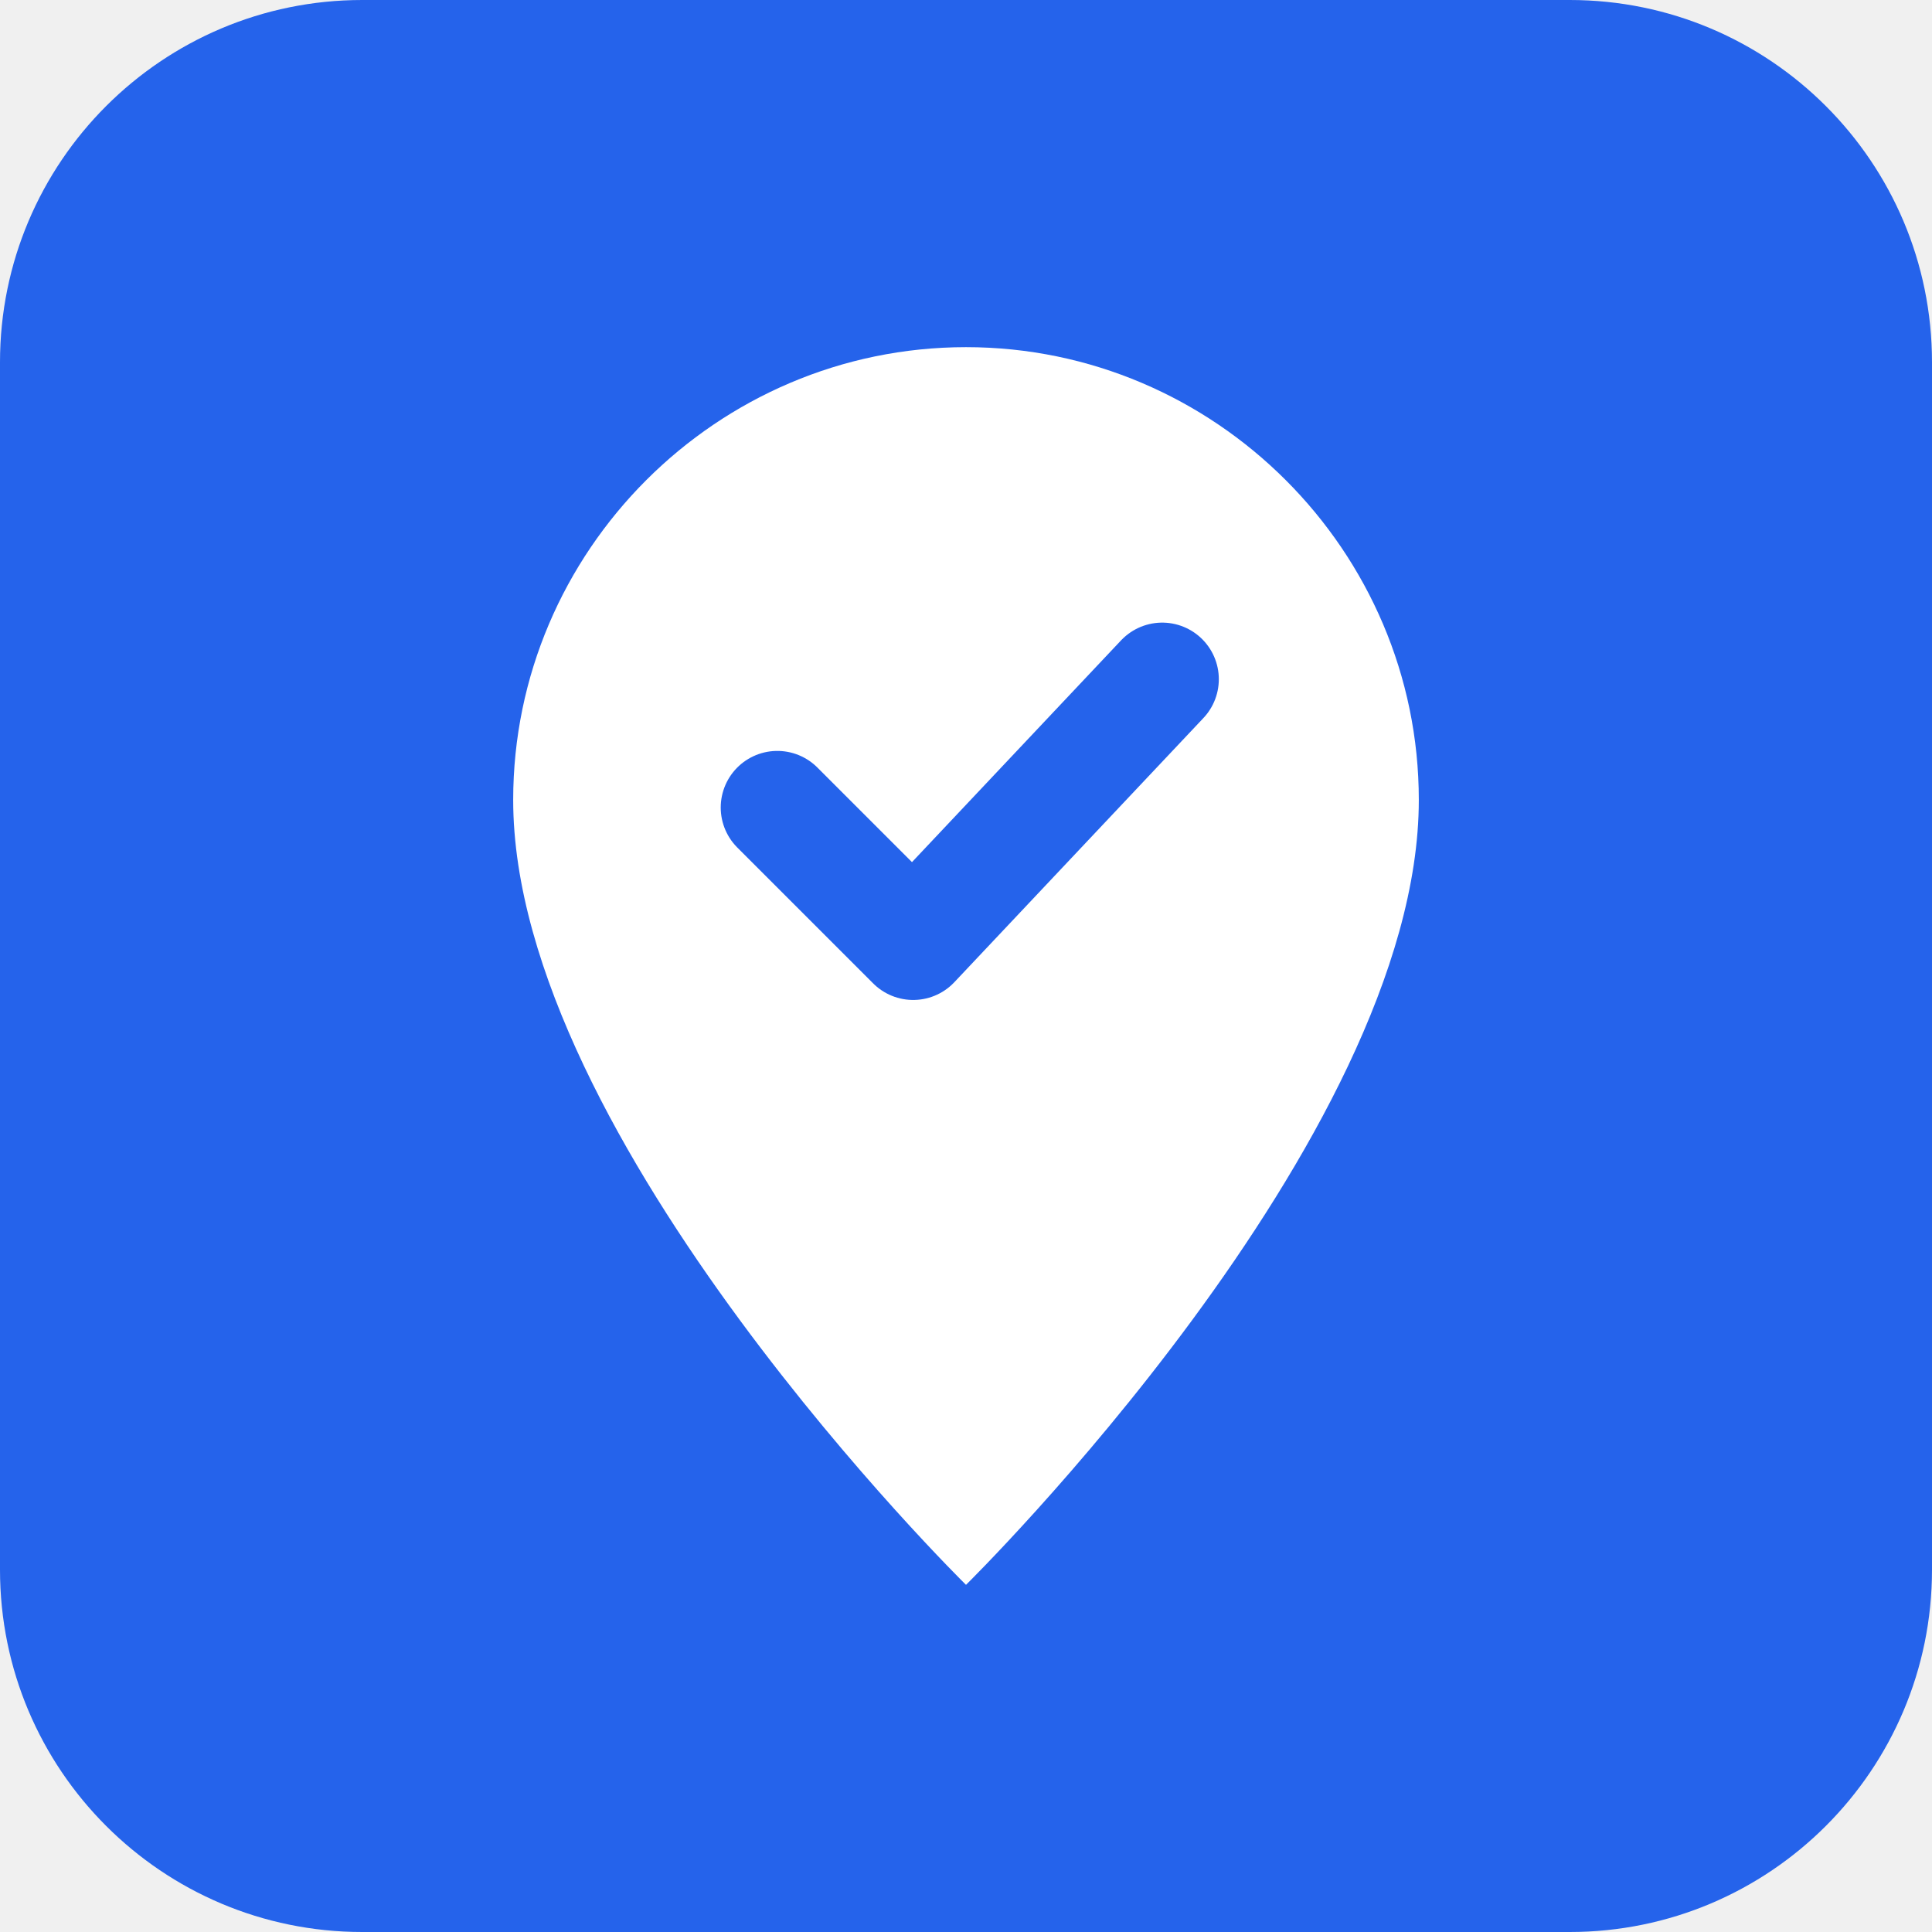
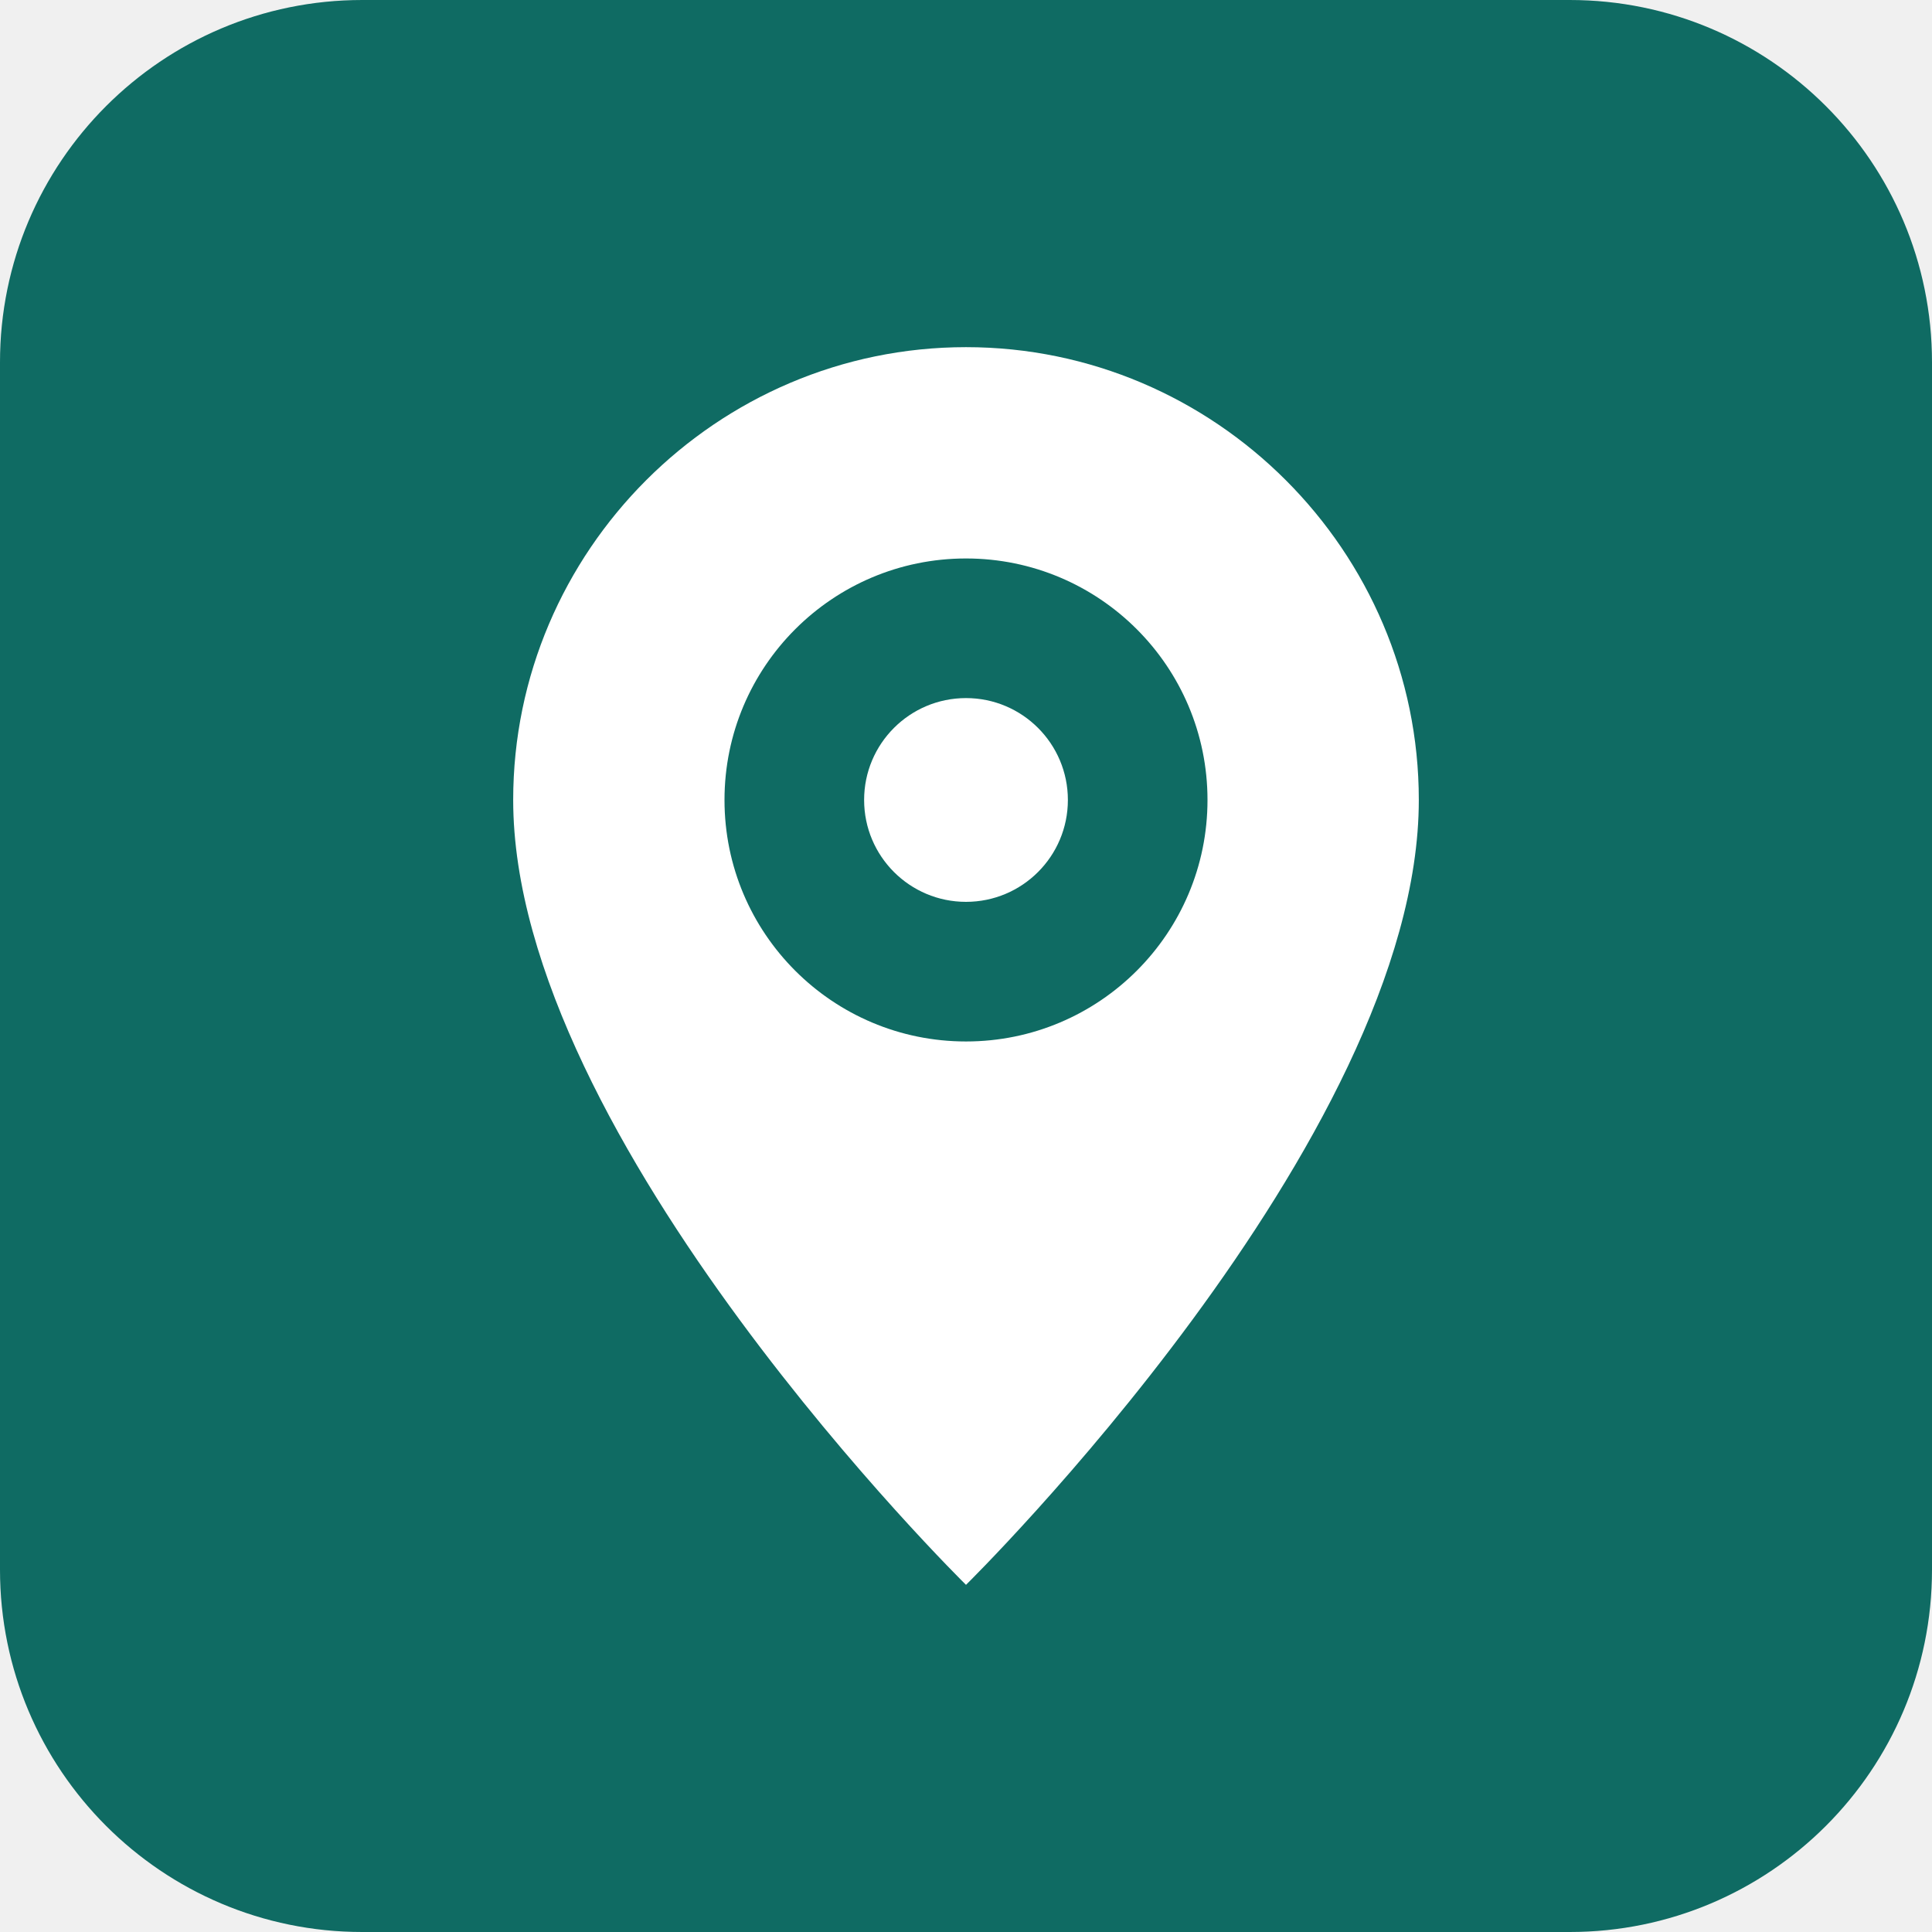
<svg xmlns="http://www.w3.org/2000/svg" viewBox="0 0 512 512">
-   <rect width="512" height="512" rx="96" fill="#2563eb" />
-   <path d="M256 92c-66 0-120 54-120 120 0 90 120 208 120 208s120-118 120-208c0-66-54-120-120-120z" fill="#fff" />
-   <path d="M206 214l36 36 66-70" fill="none" stroke="#2563eb" stroke-width="30" stroke-linecap="round" stroke-linejoin="round" />
+   <rect width="512" height="512" rx="96" fill="#0F6B63" />
+   <g transform="translate(256 256) scale(1) translate(-256 -256)">
+     <path d="M256 92c-66 0-120 54-120 120 0 90 120 208 120 208s120-118 120-208c0-66-54-120-120-120z M320 212a64 64 0 1 0-128 0a64 64 0 1 0 128 0z" fill="#fff" fill-rule="evenodd" />
+     <circle cx="256" cy="212" r="27" fill="#fff" />
+   </g>
</svg>
